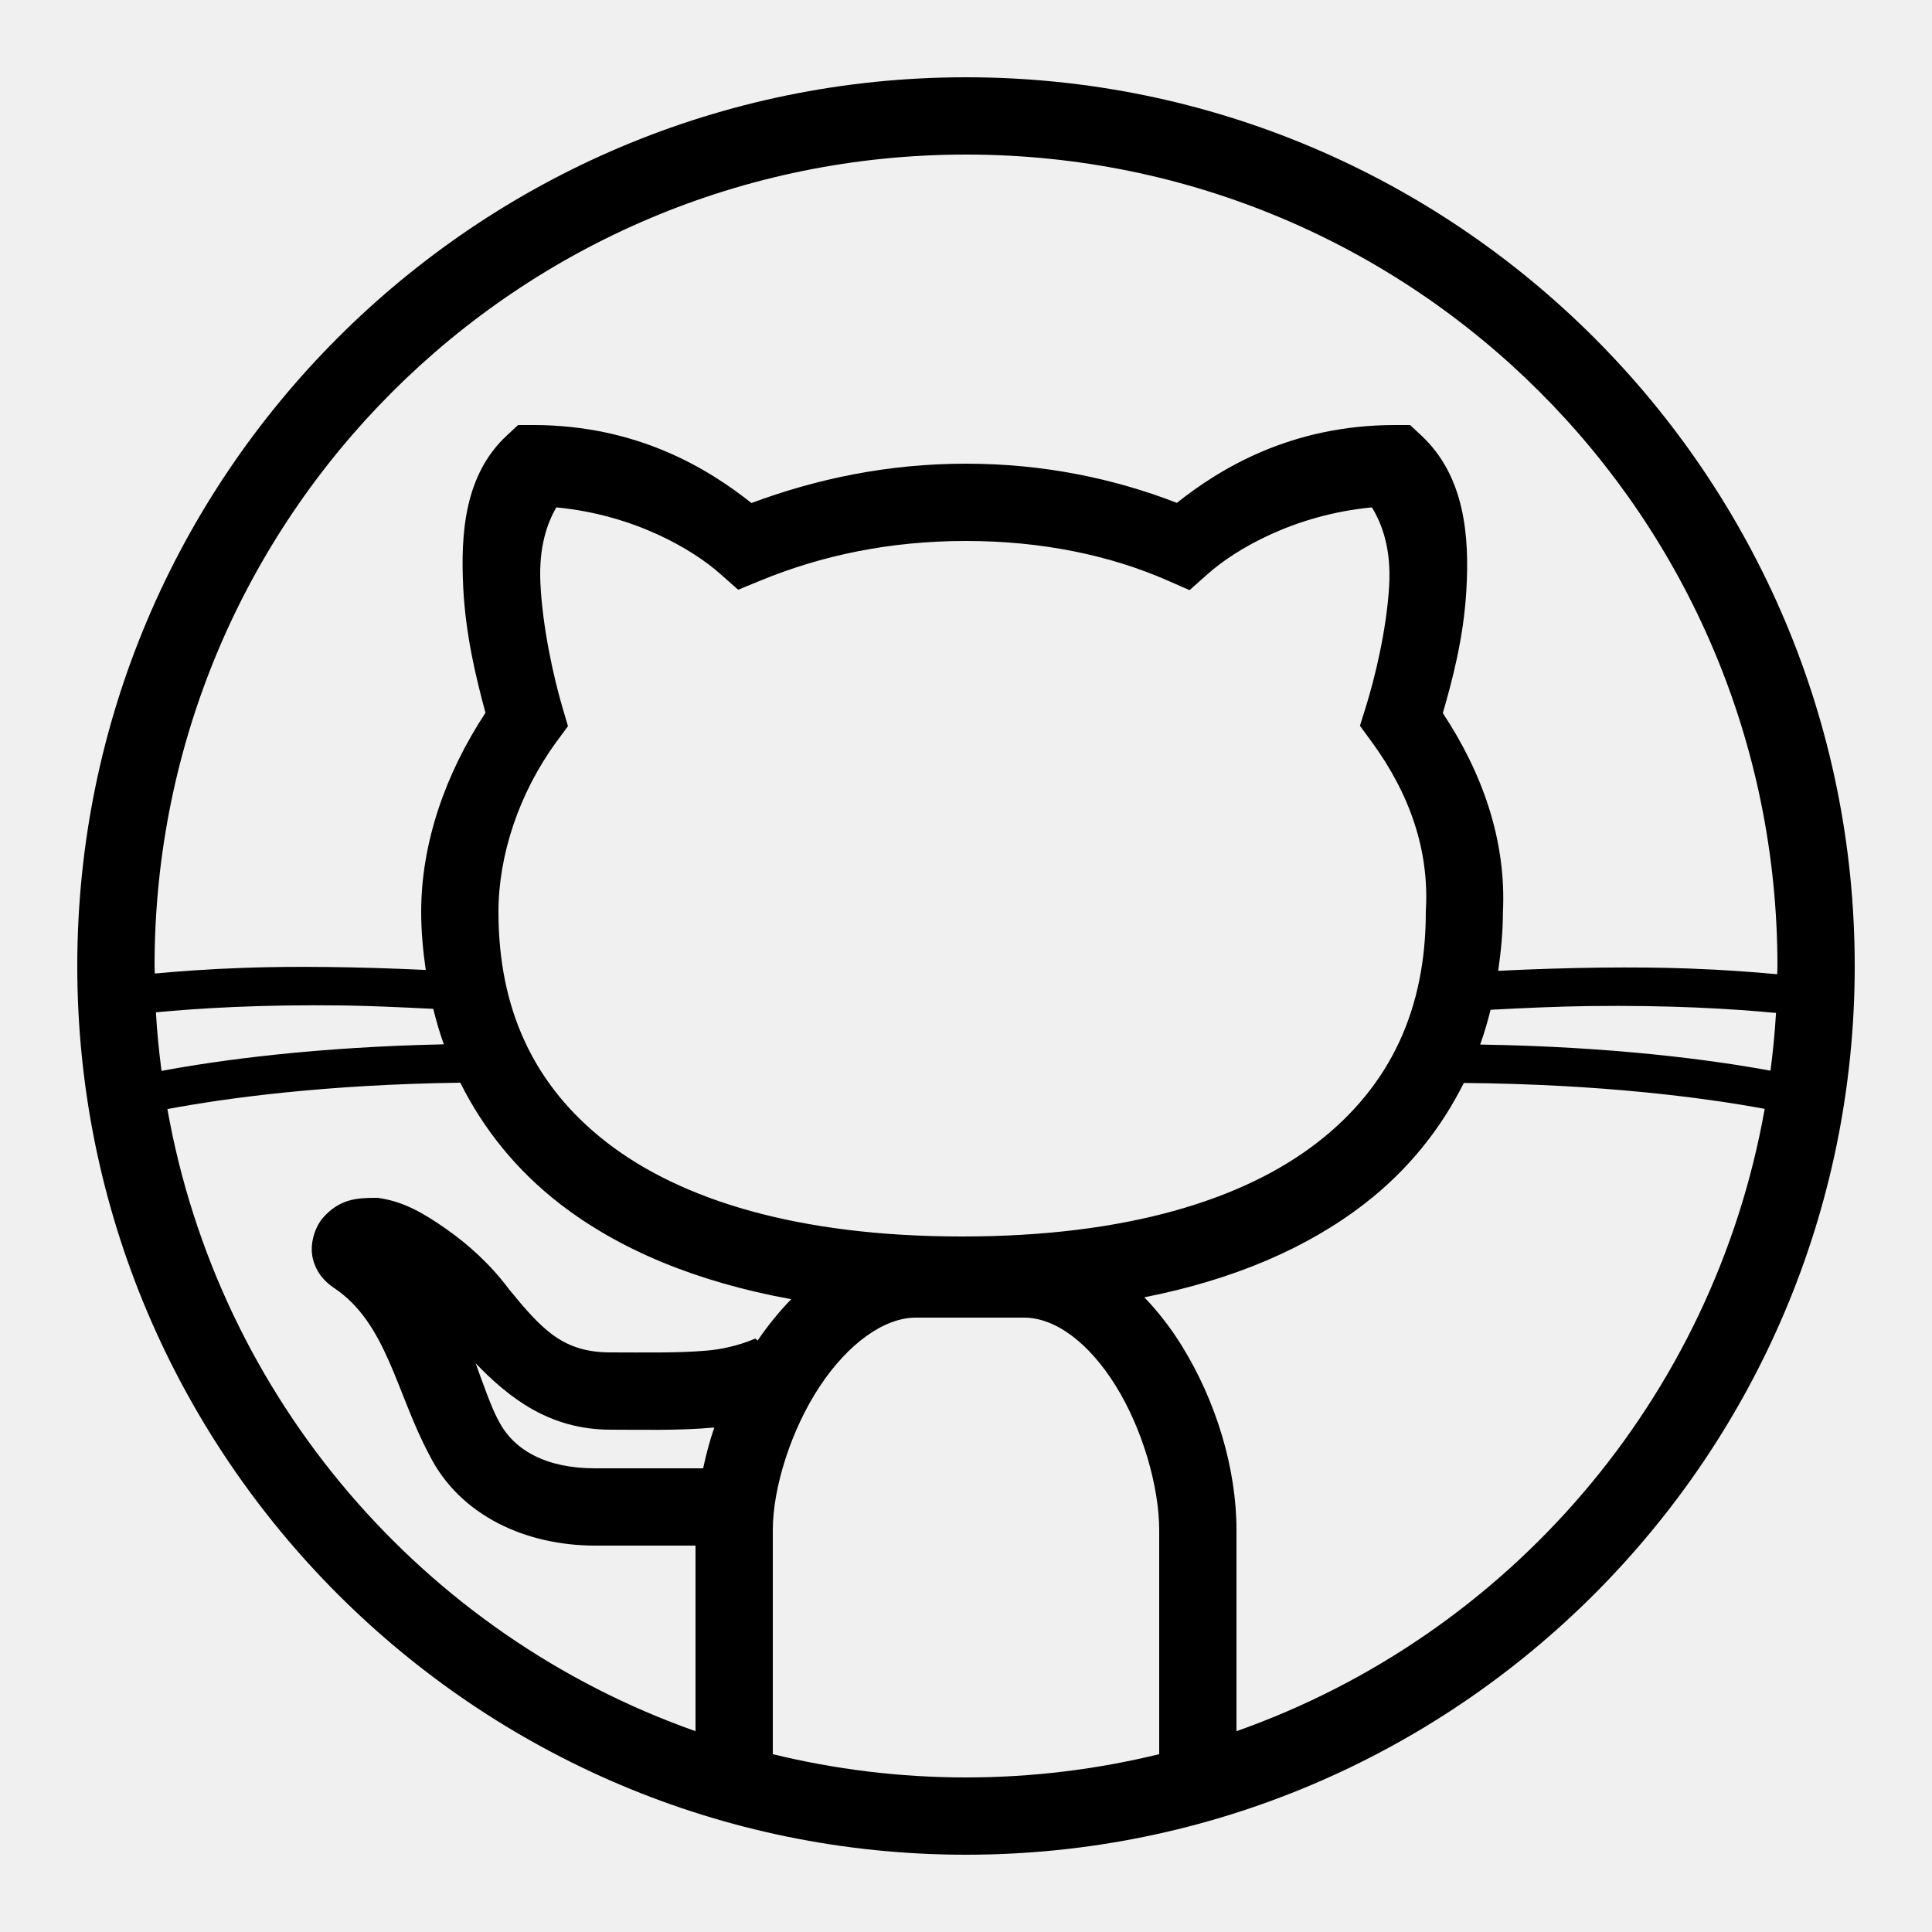
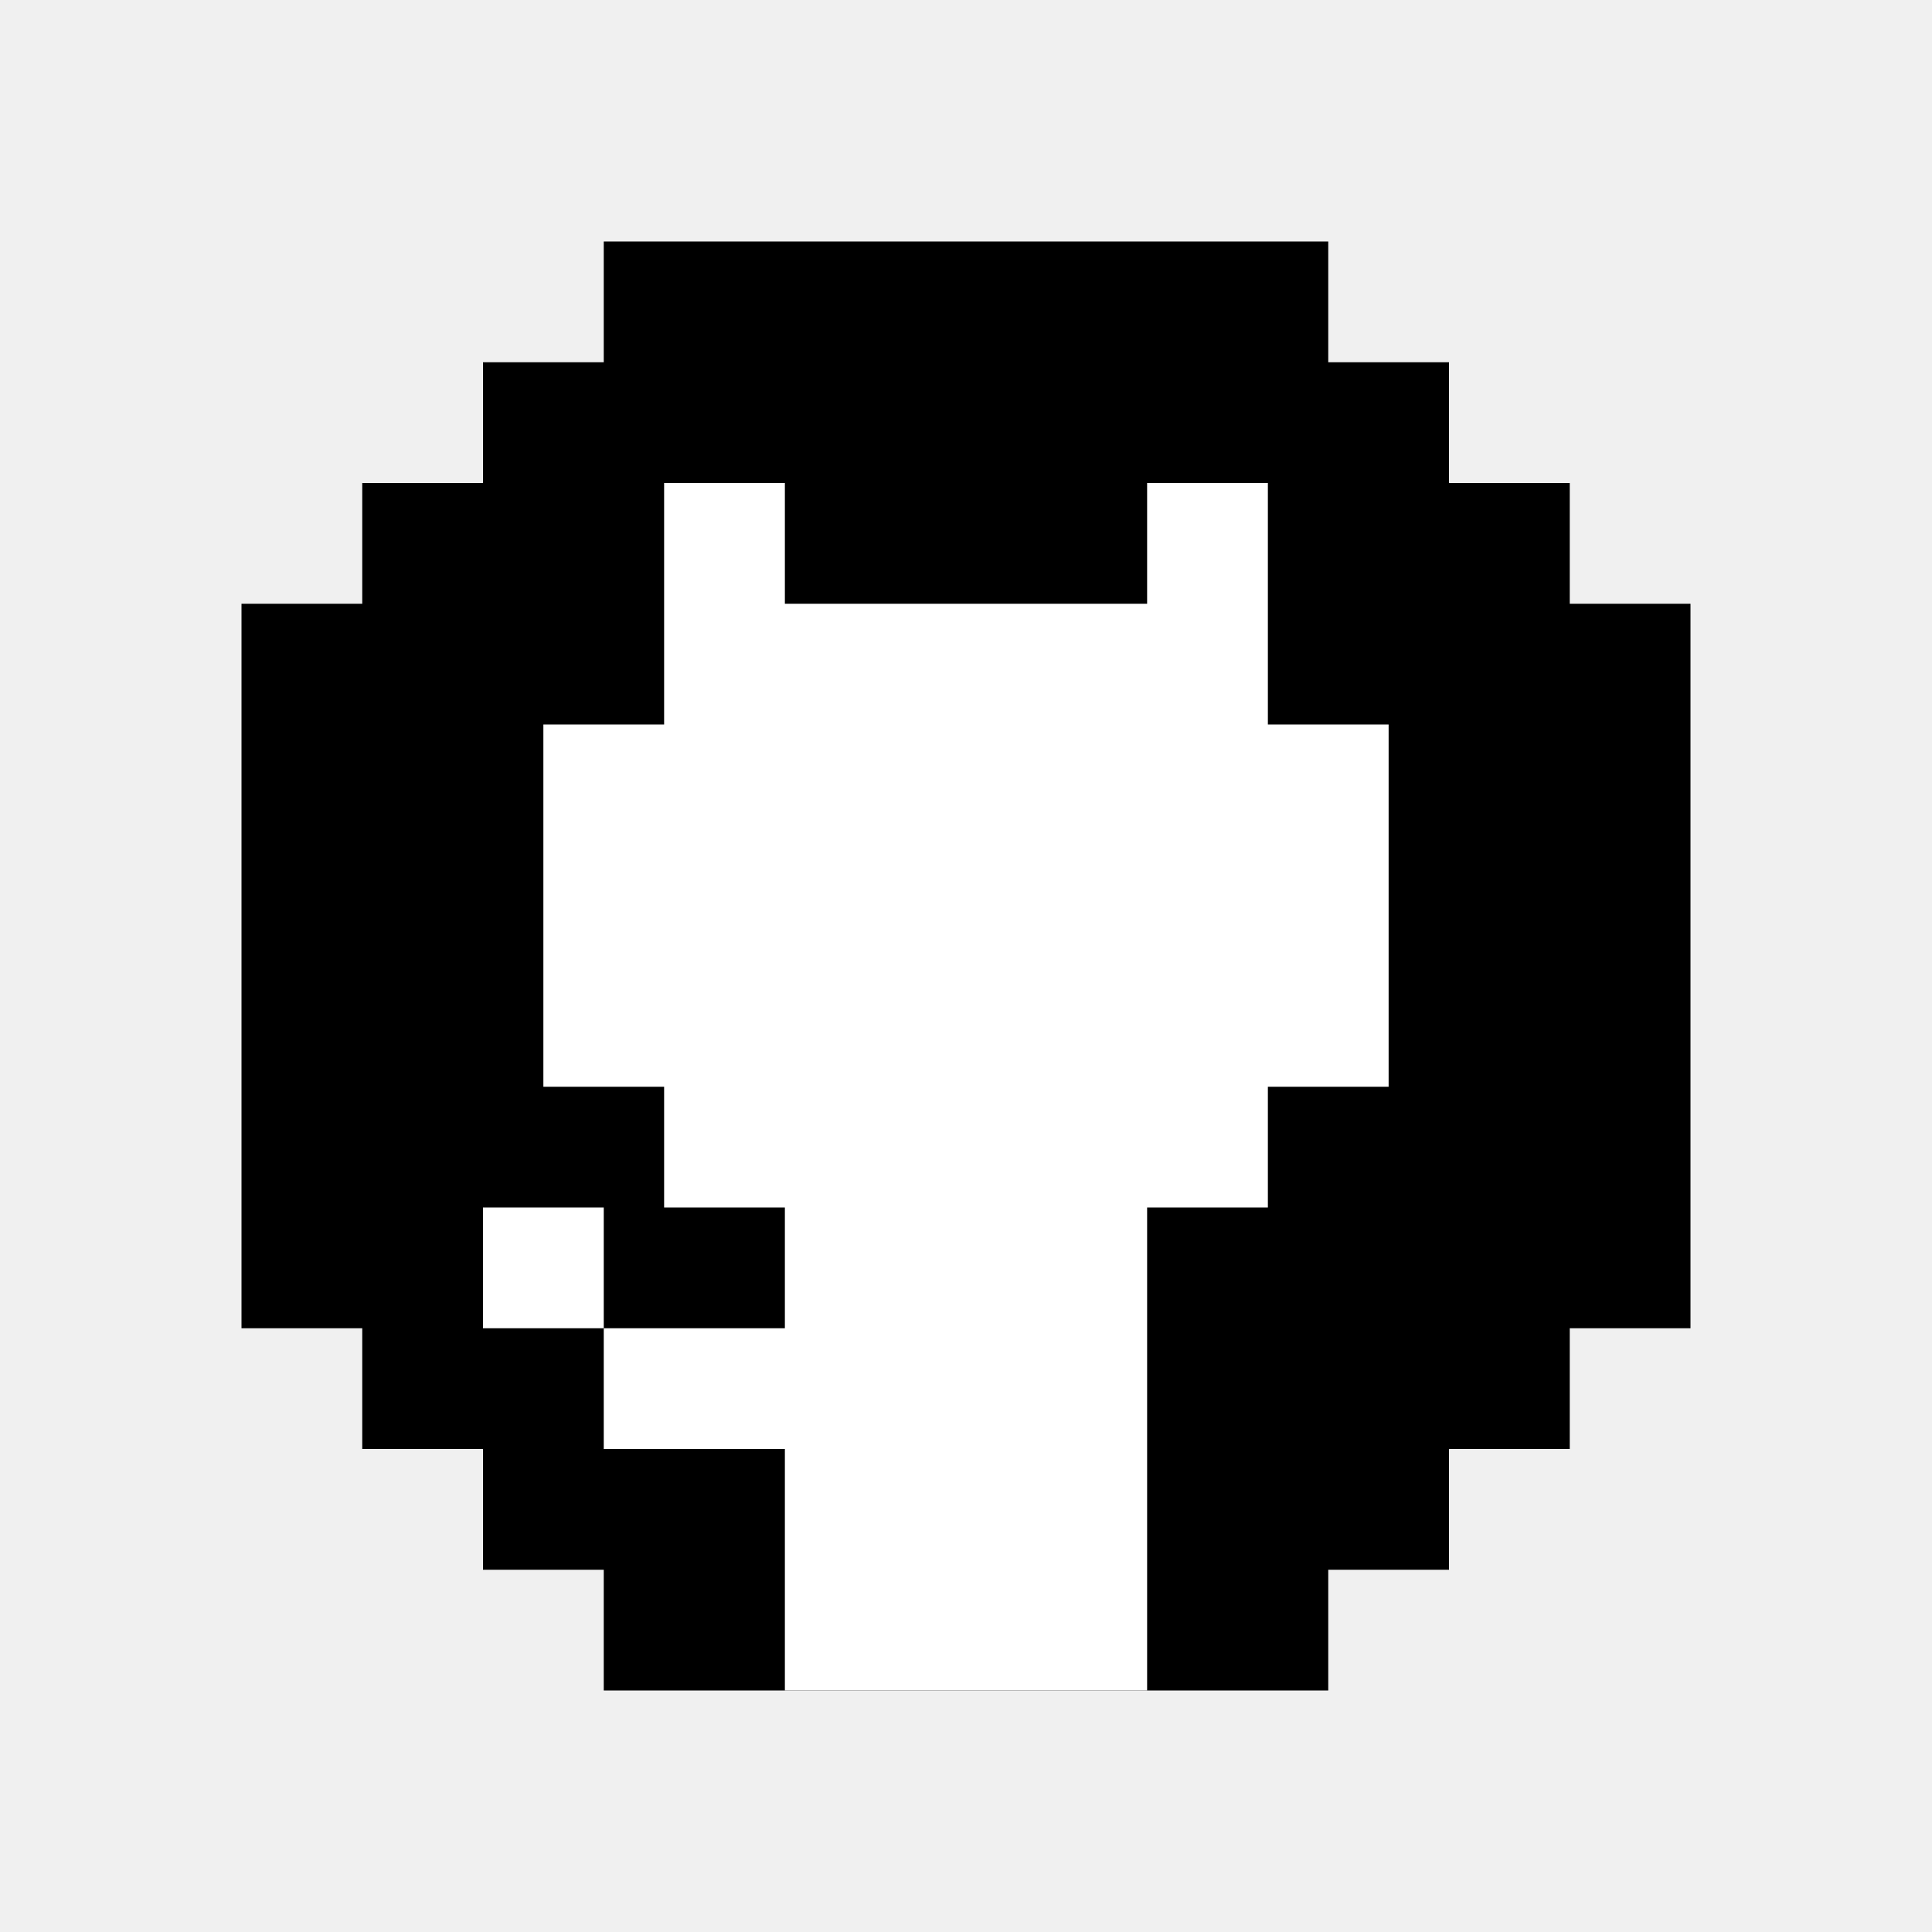
- <svg xmlns="http://www.w3.org/2000/svg" x="0px" y="0px" width="100" height="100" viewBox="0 0 50 50">
-   <path d="M 25 2 C 12.311 2 2 12.311 2 25 C 2 37.689 12.311 48 25 48 C 37.689 48 48 37.689 48 25 C 48 12.311 37.689 2 25 2 z M 25 4 C 36.607 4 46 13.393 46 25 C 46 25.071 45.995 25.142 45.994 25.213 C 45.355 25.154 44.616 25.098 43.676 25.064 C 42.347 25.017 40.672 25.031 38.773 25.125 C 38.844 24.635 38.893 24.137 38.895 23.627 C 38.991 21.754 38.363 20.002 37.34 18.455 C 37.587 17.601 37.877 16.515 37.949 15.283 C 38.032 13.879 37.911 12.322 36.783 11.27 L 36.494 11 L 36.1 11 C 33.417 11 31.58 12.123 30.457 13.014 C 28.836 12.386 27.012 12 25 12 C 22.976 12 21.136 12.391 19.447 13.018 C 18.325 12.127 16.487 11 13.801 11 L 13.408 11 L 13.119 11.268 C 12.021 12.287 11.92 13.802 11.988 15.199 C 12.049 16.432 12.322 17.552 12.564 18.447 C 11.524 20.025 10.9 21.822 10.9 23.6 C 10.9 24.111 10.948 24.61 11.018 25.102 C 9.212 25.018 7.602 25.002 6.324 25.047 C 5.385 25.08 4.645 25.136 4.006 25.195 C 4.005 25.13 4 25.065 4 25 C 4 13.393 13.393 4 25 4 z M 14.396 13.131 C 16.414 13.322 17.932 14.223 18.635 14.848 L 19.104 15.262 L 19.682 15.025 C 21.263 14.374 23.027 14 25 14 C 26.973 14 28.737 14.376 30.199 15.016 L 30.785 15.273 L 31.264 14.848 C 31.967 14.223 33.487 13.322 35.506 13.131 C 35.774 13.576 36.007 14.209 35.951 15.166 C 35.884 16.312 35.577 17.56 35.346 18.301 L 35.195 18.783 L 35.494 19.191 C 36.484 20.541 36.988 22.001 36.902 23.545 L 36.9 23.572 L 36.9 23.6 C 36.9 26.095 36.002 28.092 34.088 29.572 C 32.174 31.052 29.153 32 24.9 32 C 20.648 32 17.625 31.052 15.711 29.572 C 13.797 28.092 12.9 26.095 12.9 23.6 C 12.9 22.135 13.429 20.524 14.406 19.191 L 14.699 18.793 L 14.559 18.318 C 14.327 17.53 14.043 16.254 13.986 15.102 C 13.939 14.143 14.166 13.537 14.396 13.131 z M 8.885 26.021 C 9.591 26.031 10.401 26.069 11.213 26.109 C 11.29 26.421 11.379 26.728 11.486 27.027 C 8.179 27.097 5.705 27.43 4.18 27.715 C 4.115 27.214 4.064 26.71 4.035 26.199 C 5.162 26.092 6.751 25.994 8.885 26.021 z M 41.115 26.037 C 43.248 26.01 44.836 26.108 45.963 26.215 C 45.934 26.718 45.884 27.216 45.82 27.709 C 44.241 27.419 41.7 27.087 38.307 27.033 C 38.412 26.74 38.5 26.438 38.576 26.133 C 39.471 26.085 40.345 26.047 41.115 26.037 z M 11.912 28.02 C 12.509 29.215 13.362 30.283 14.488 31.154 C 16.029 32.346 18.032 33.178 20.477 33.623 C 20.157 33.952 19.866 34.313 19.607 34.693 L 19.547 34.641 C 19.552 34.634 19.05 34.886 18.299 34.953 C 17.548 35.02 16.622 35 15.801 35 C 14.576 35 14.036 34.421 13.174 33.367 C 12.696 32.724 12.114 32.202 11.549 31.807 C 10.97 31.401 10.476 31.116 9.865 31.014 L 9.783 31 L 9.699 31 C 9.233 31 8.781 31.034 8.359 31.516 C 8.149 31.757 8.003 32.203 8.098 32.58 C 8.192 32.958 8.431 33.19 8.645 33.332 C 10.011 34.243 10.253 36.047 11.109 37.65 C 11.909 39.244 13.636 40 15.4 40 L 18 40 L 18 44.803 C 10.968 42.321 5.665 36.205 4.332 28.703 C 5.863 28.415 8.427 28.068 11.912 28.02 z M 37.883 28.027 C 41.446 28.058 44.081 28.404 45.67 28.697 C 44.339 36.202 39.034 42.32 32 44.803 L 32 39.6 C 32 38.015 31.48 36.268 30.574 34.811 C 30.299 34.368 29.976 33.95 29.615 33.574 C 31.93 33.117 33.832 32.299 35.312 31.154 C 36.437 30.285 37.288 29.22 37.883 28.027 z M 23.699 34.1 L 26.5 34.1 C 27.313 34.1 28.18 34.747 28.875 35.865 C 29.57 36.983 30 38.484 30 39.6 L 30 45.398 C 28.397 45.789 26.724 46 25 46 C 23.276 46 21.603 45.789 20 45.398 L 20 39.6 C 20 38.509 20.468 37.011 21.209 35.889 C 21.95 34.766 22.886 34.1 23.699 34.1 z M 12.309 35.281 C 13.174 36.179 14.223 37 15.801 37 C 16.58 37 17.552 37.028 18.477 36.945 C 18.48 36.945 18.483 36.944 18.486 36.943 C 18.365 37.293 18.274 37.646 18.197 38 L 15.4 38 C 14.167 38 13.296 37.554 12.895 36.752 L 12.887 36.738 L 12.881 36.727 C 12.716 36.421 12.501 35.811 12.309 35.281 z" />
+ <svg xmlns="http://www.w3.org/2000/svg" x="0px" y="0px" width="100" height="100" viewBox="0,0,256,256">
+   <g fill="none" fill-rule="nonzero" stroke="none" stroke-width="1" stroke-linecap="butt" stroke-linejoin="miter" stroke-miterlimit="10" stroke-dasharray="" stroke-dashoffset="0" font-family="none" font-weight="none" font-size="none" text-anchor="none" style="mix-blend-mode: normal">
+     <g transform="scale(8,8)">
+       <path d="M4,22v-12h2v-2h2v-2h2v-2h12v2h2v2h2v2h2v12h-2v2h-2v2h-2v2h-12v-2h-2v-2h-2v-2z" fill="#000000" />
+       <path d="M23,12h-2v-4h-2v2h-6v-2h-2v4h-2v6h2v2h2v2h-3v2h3v4h6v-8h2v-2h2z" fill="#ffffff" />
+       <rect x="8" y="20" width="2" height="2" fill="#ffffff" />
+     </g>
+   </g>
</svg>
